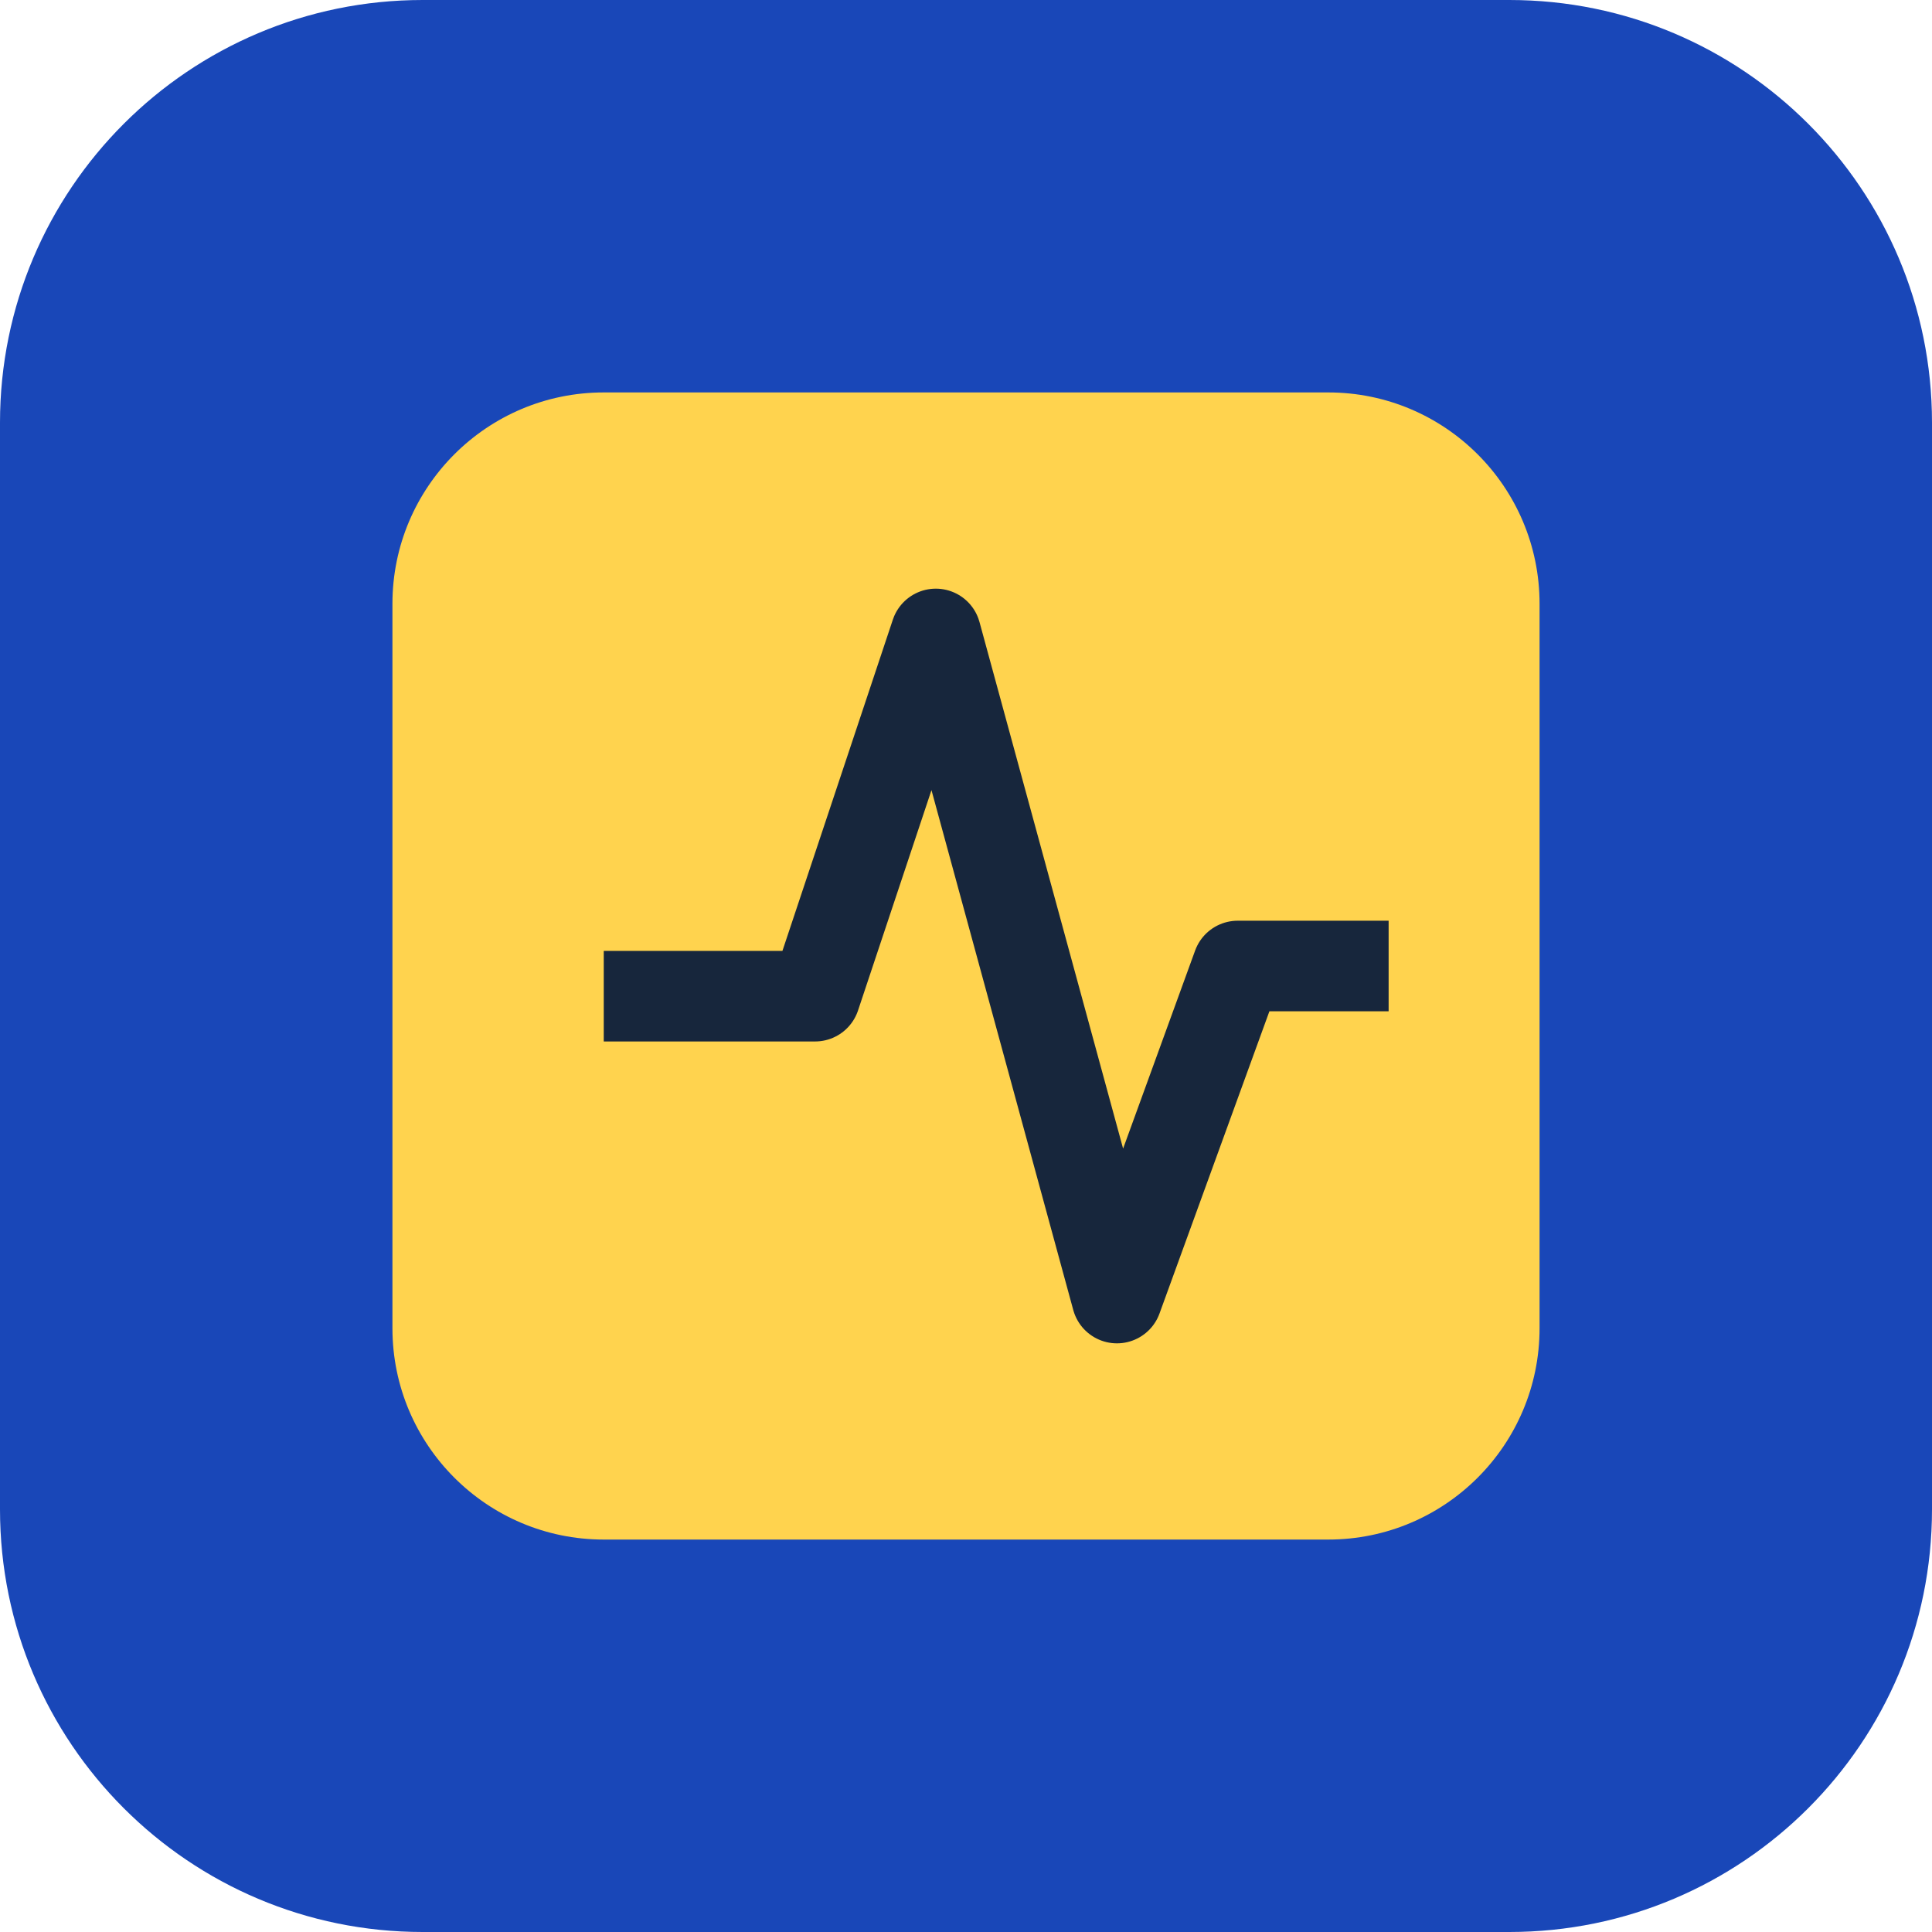
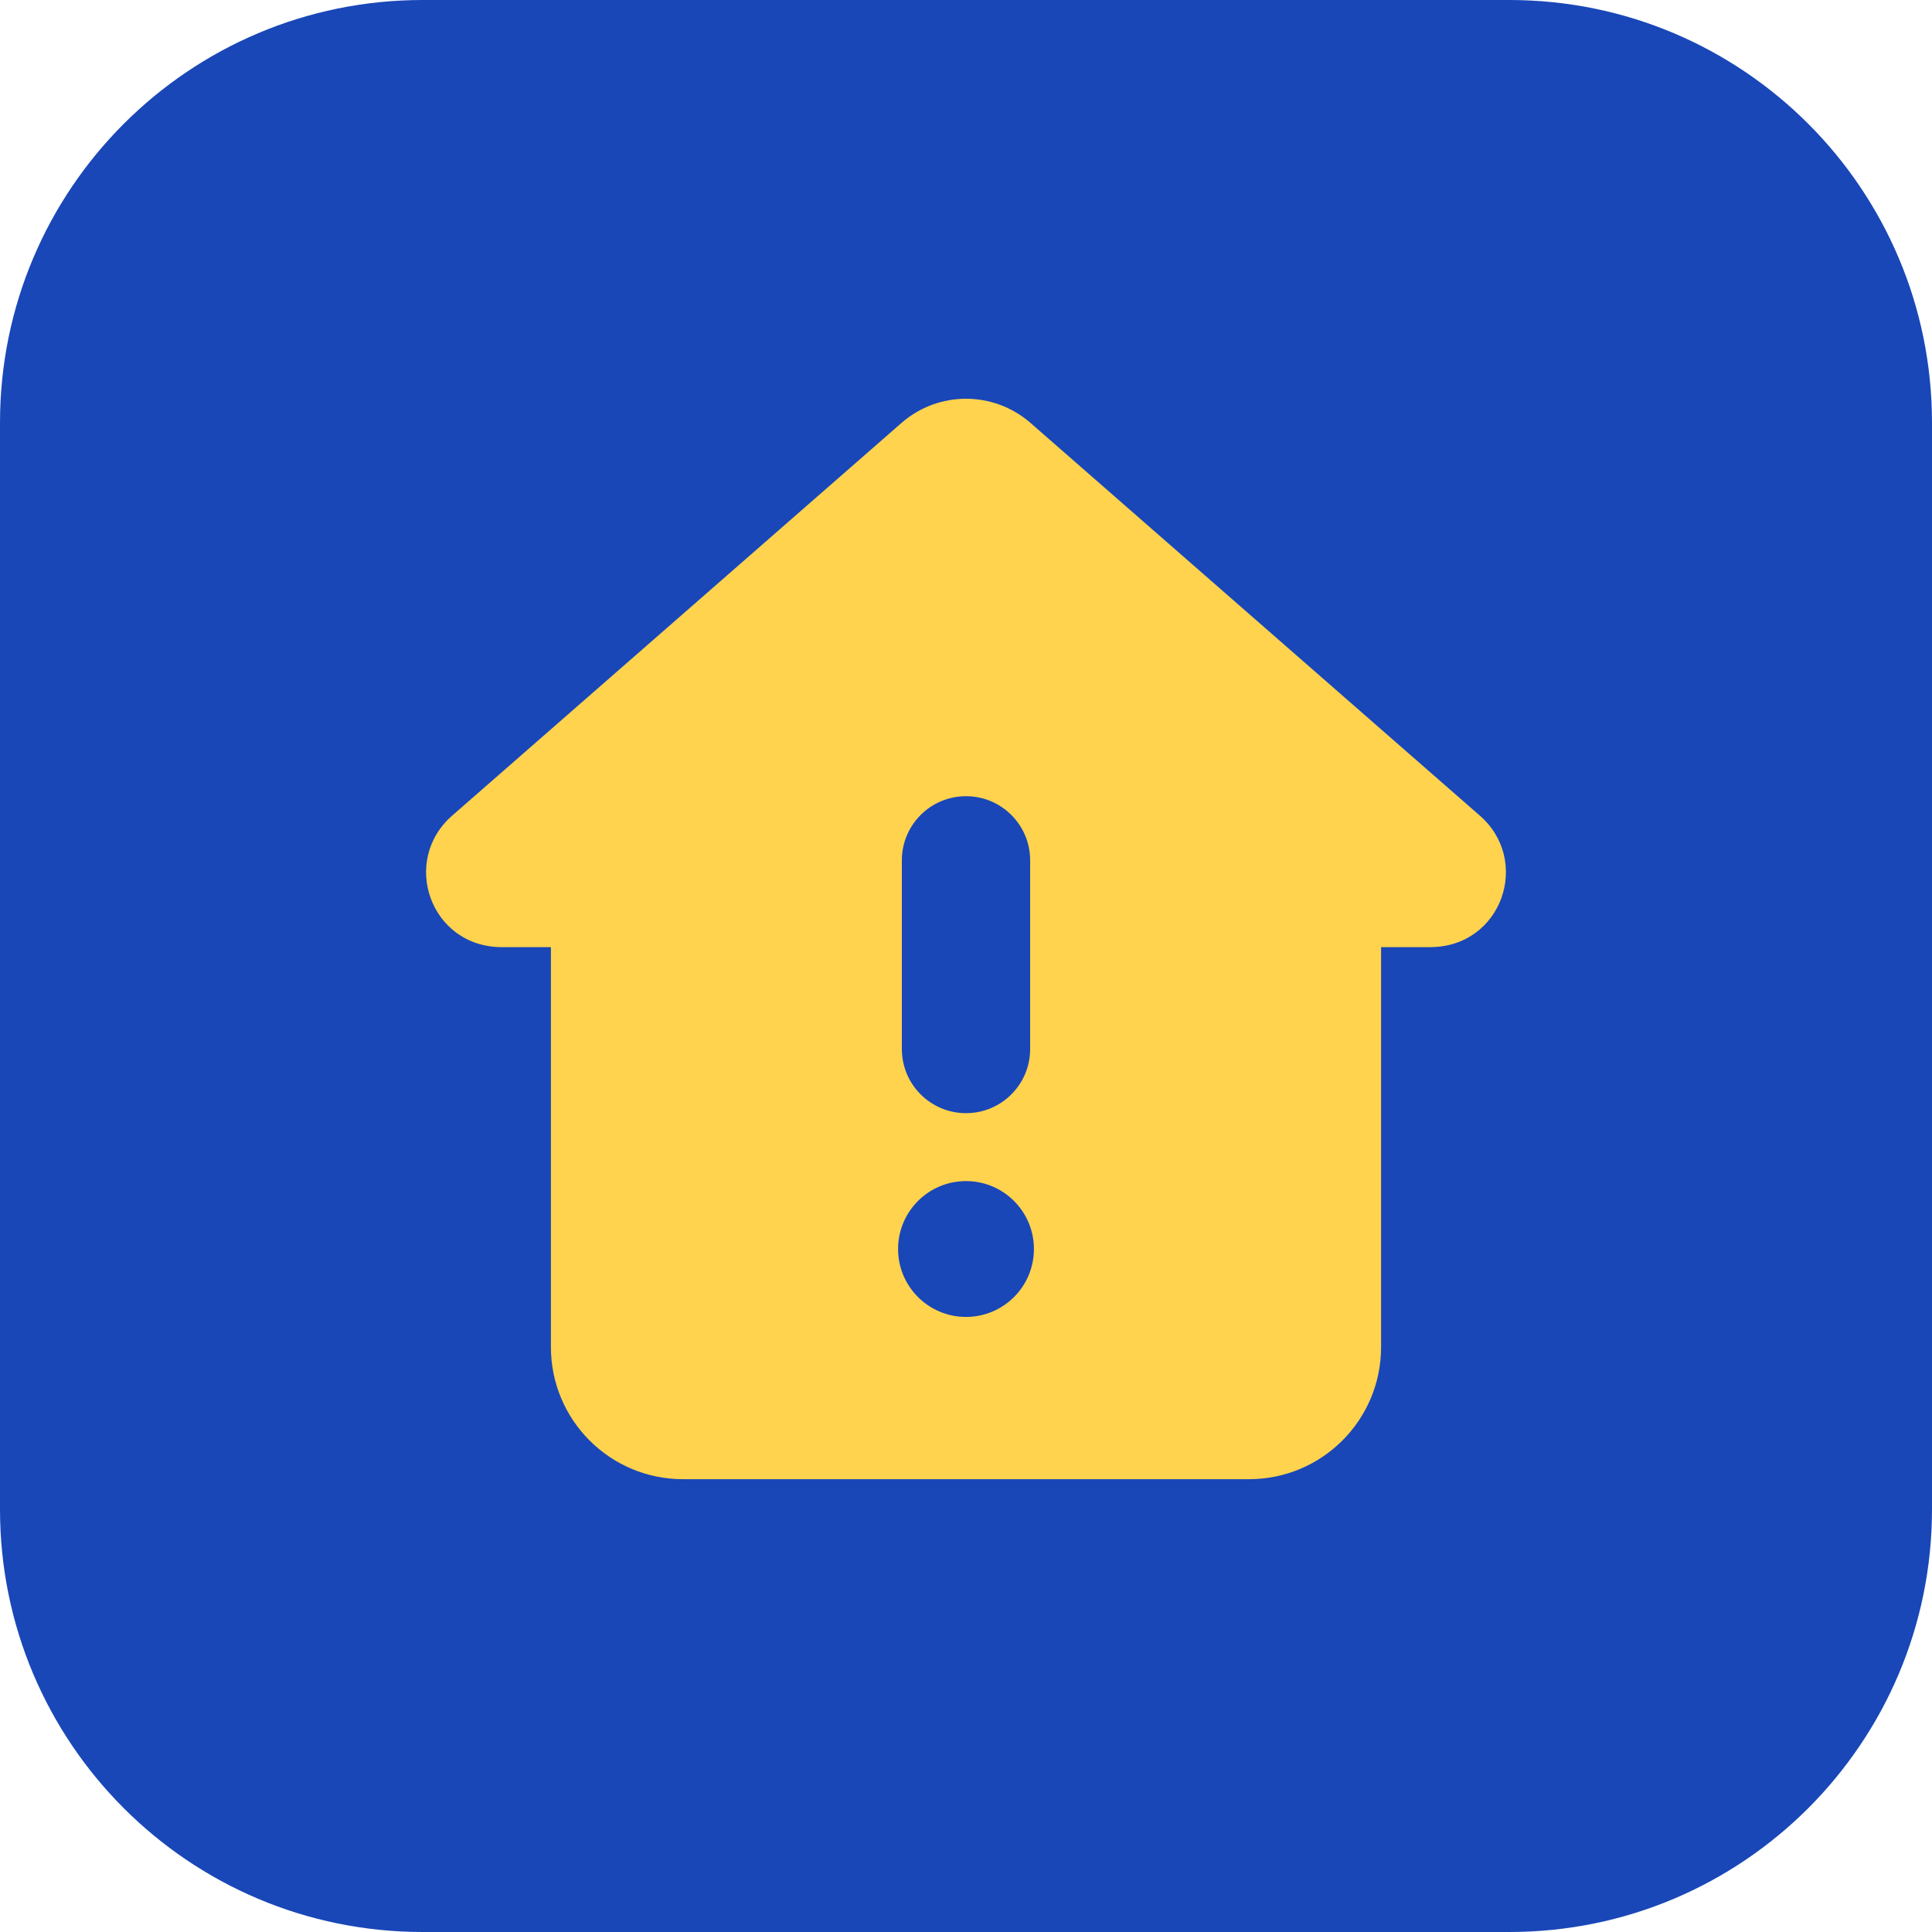
- <svg xmlns="http://www.w3.org/2000/svg" viewBox="0 0 64 64">
-   <rect width="64" height="64" rx="14" fill="#1947B8" />
-   <rect x="13" y="13" width="38" height="38" rx="7" fill="#FFD34E" />
-   <path d="M20 33h7l4-12 6 22 4-11h5" fill="none" stroke="#17263C" stroke-width="3" stroke-linejoin="round" />
+ <svg xmlns="http://www.w3.org/2000/svg" viewBox="0 0 512 512" fill="none">
+   <rect width="512" height="512" rx="112" fill="#1947B8" />
+   <path d="M239 112a26 26 0 0 1 34 0l119 104c14 12 6 35-13 35h-13v106a35 35 0 0 1-35 35H181a35 35 0 0 1-35-35V251h-13c-19 0-27-23-13-35z" fill="#FFD34E" />
+   <rect x="239" y="211" width="34" height="84" rx="17" fill="#1947B8" />
+   <circle cx="256" cy="331" r="18" fill="#1947B8" />
</svg>
